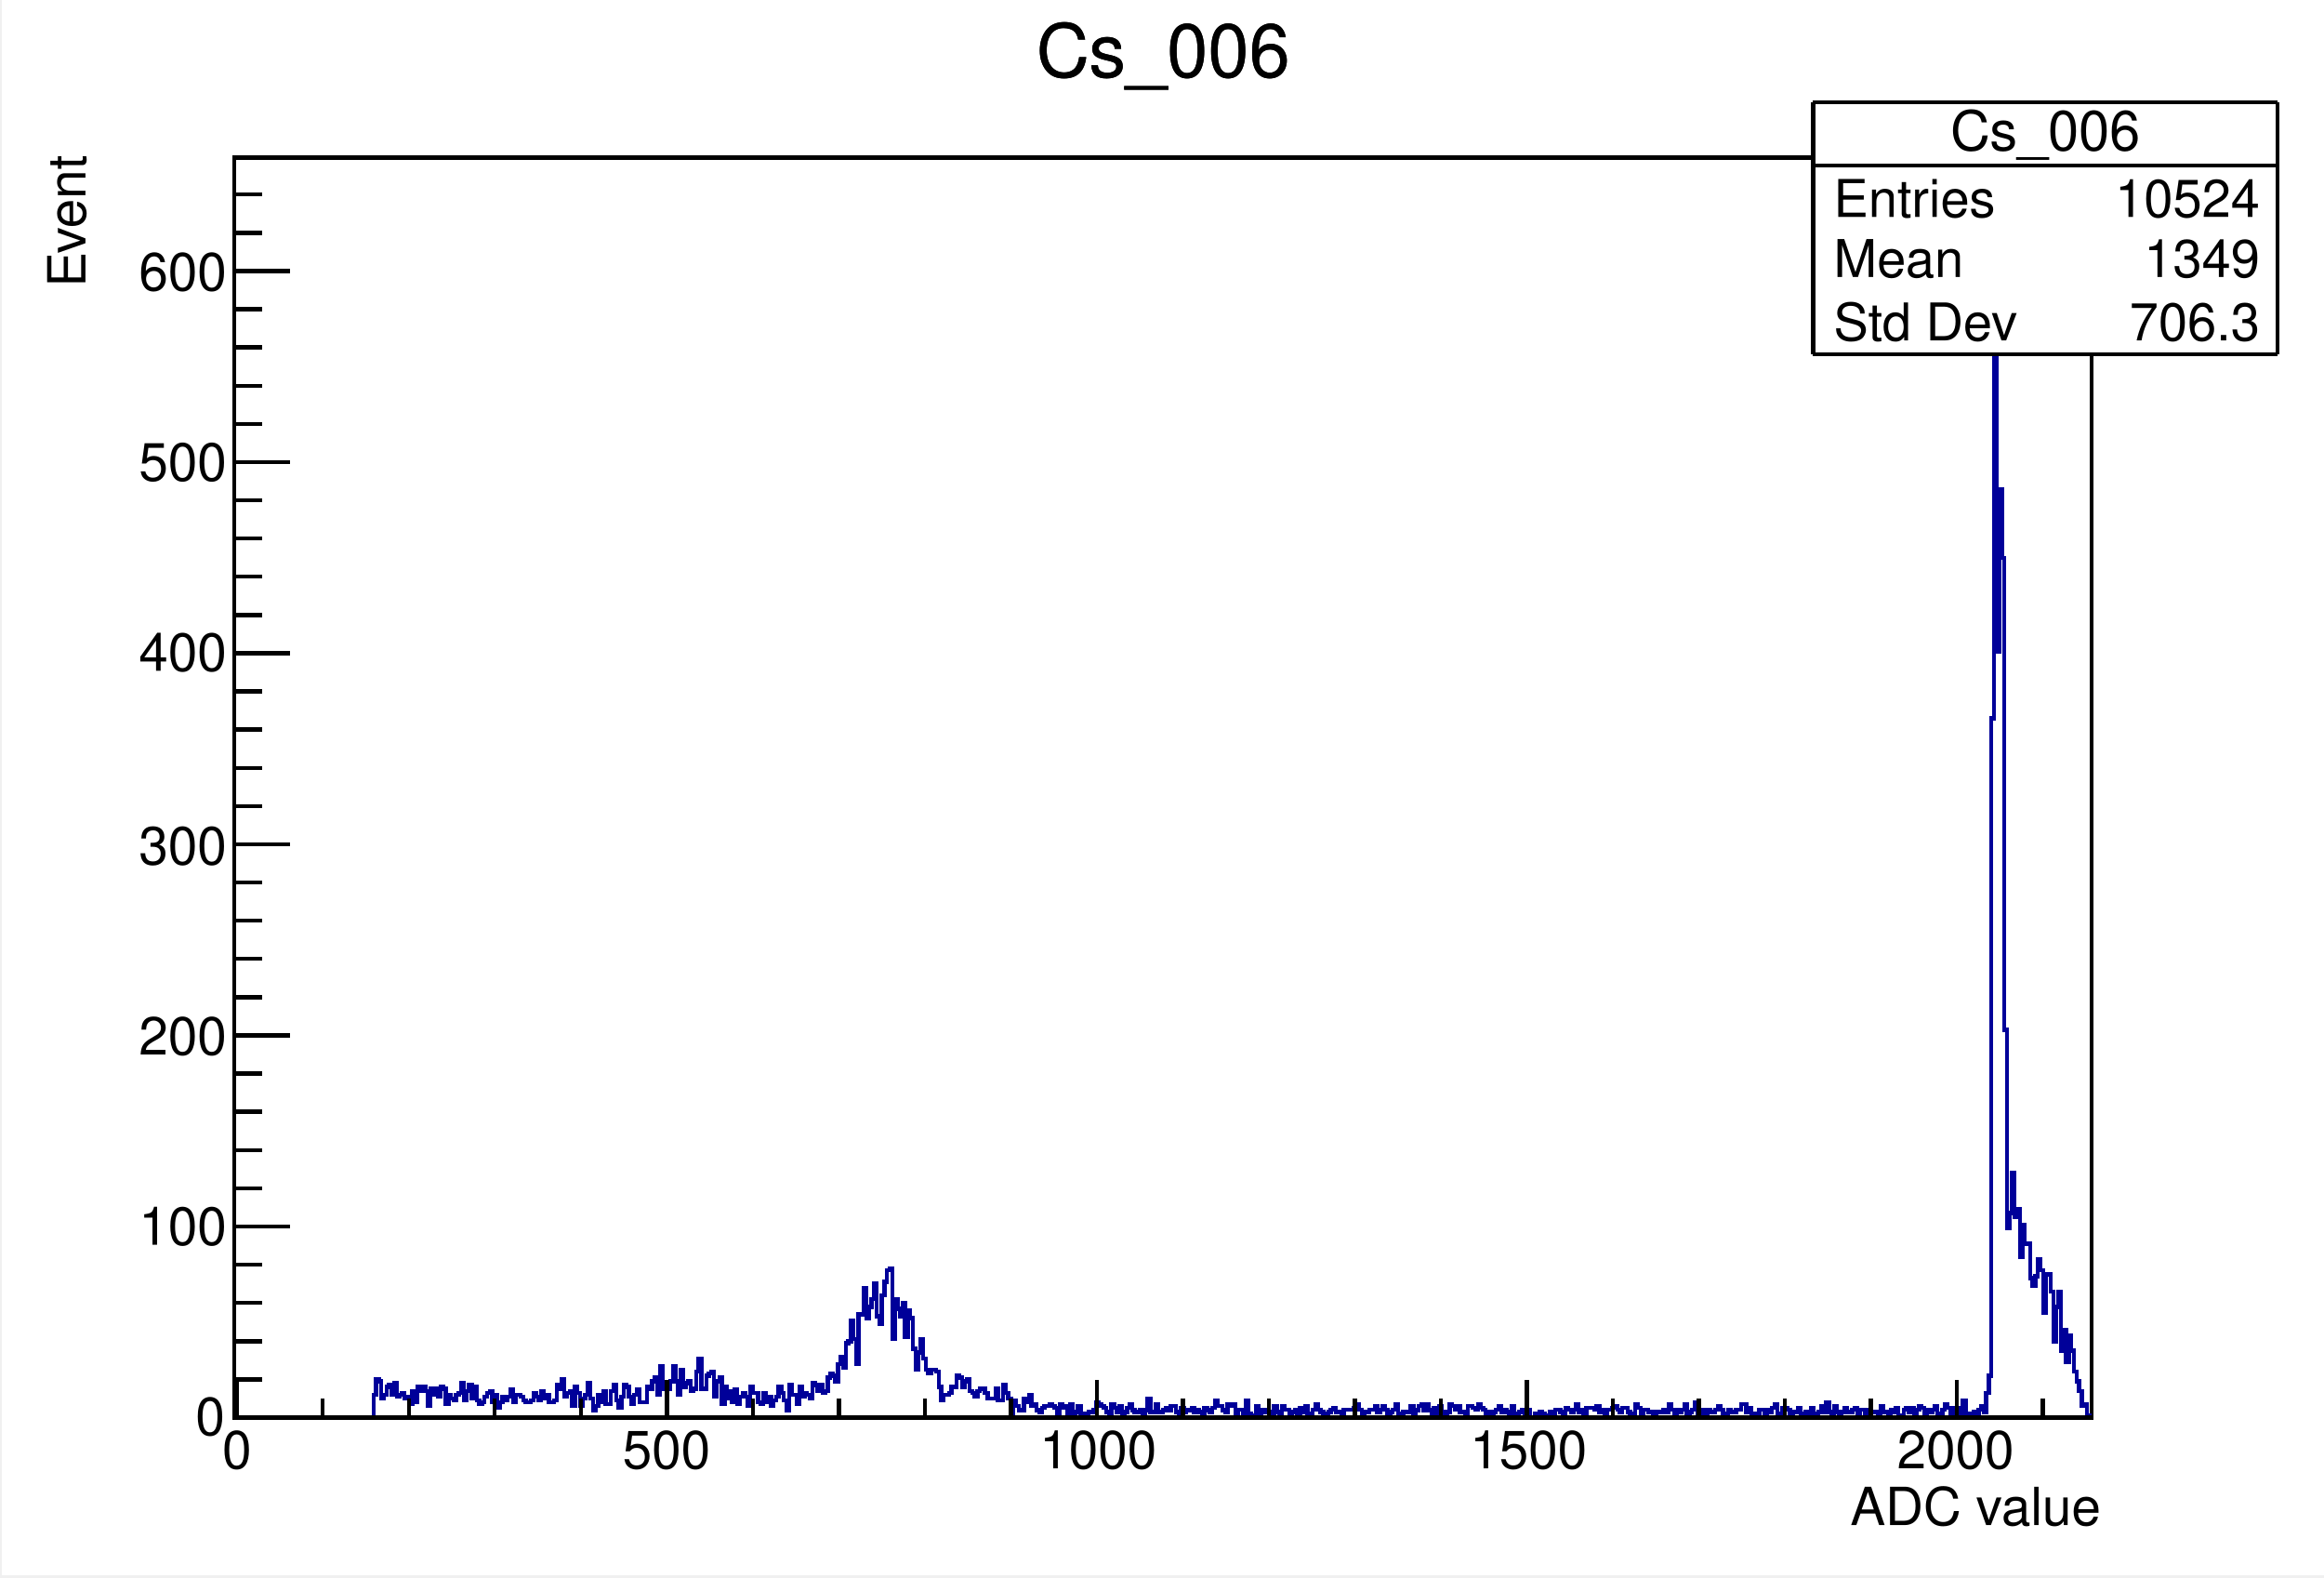
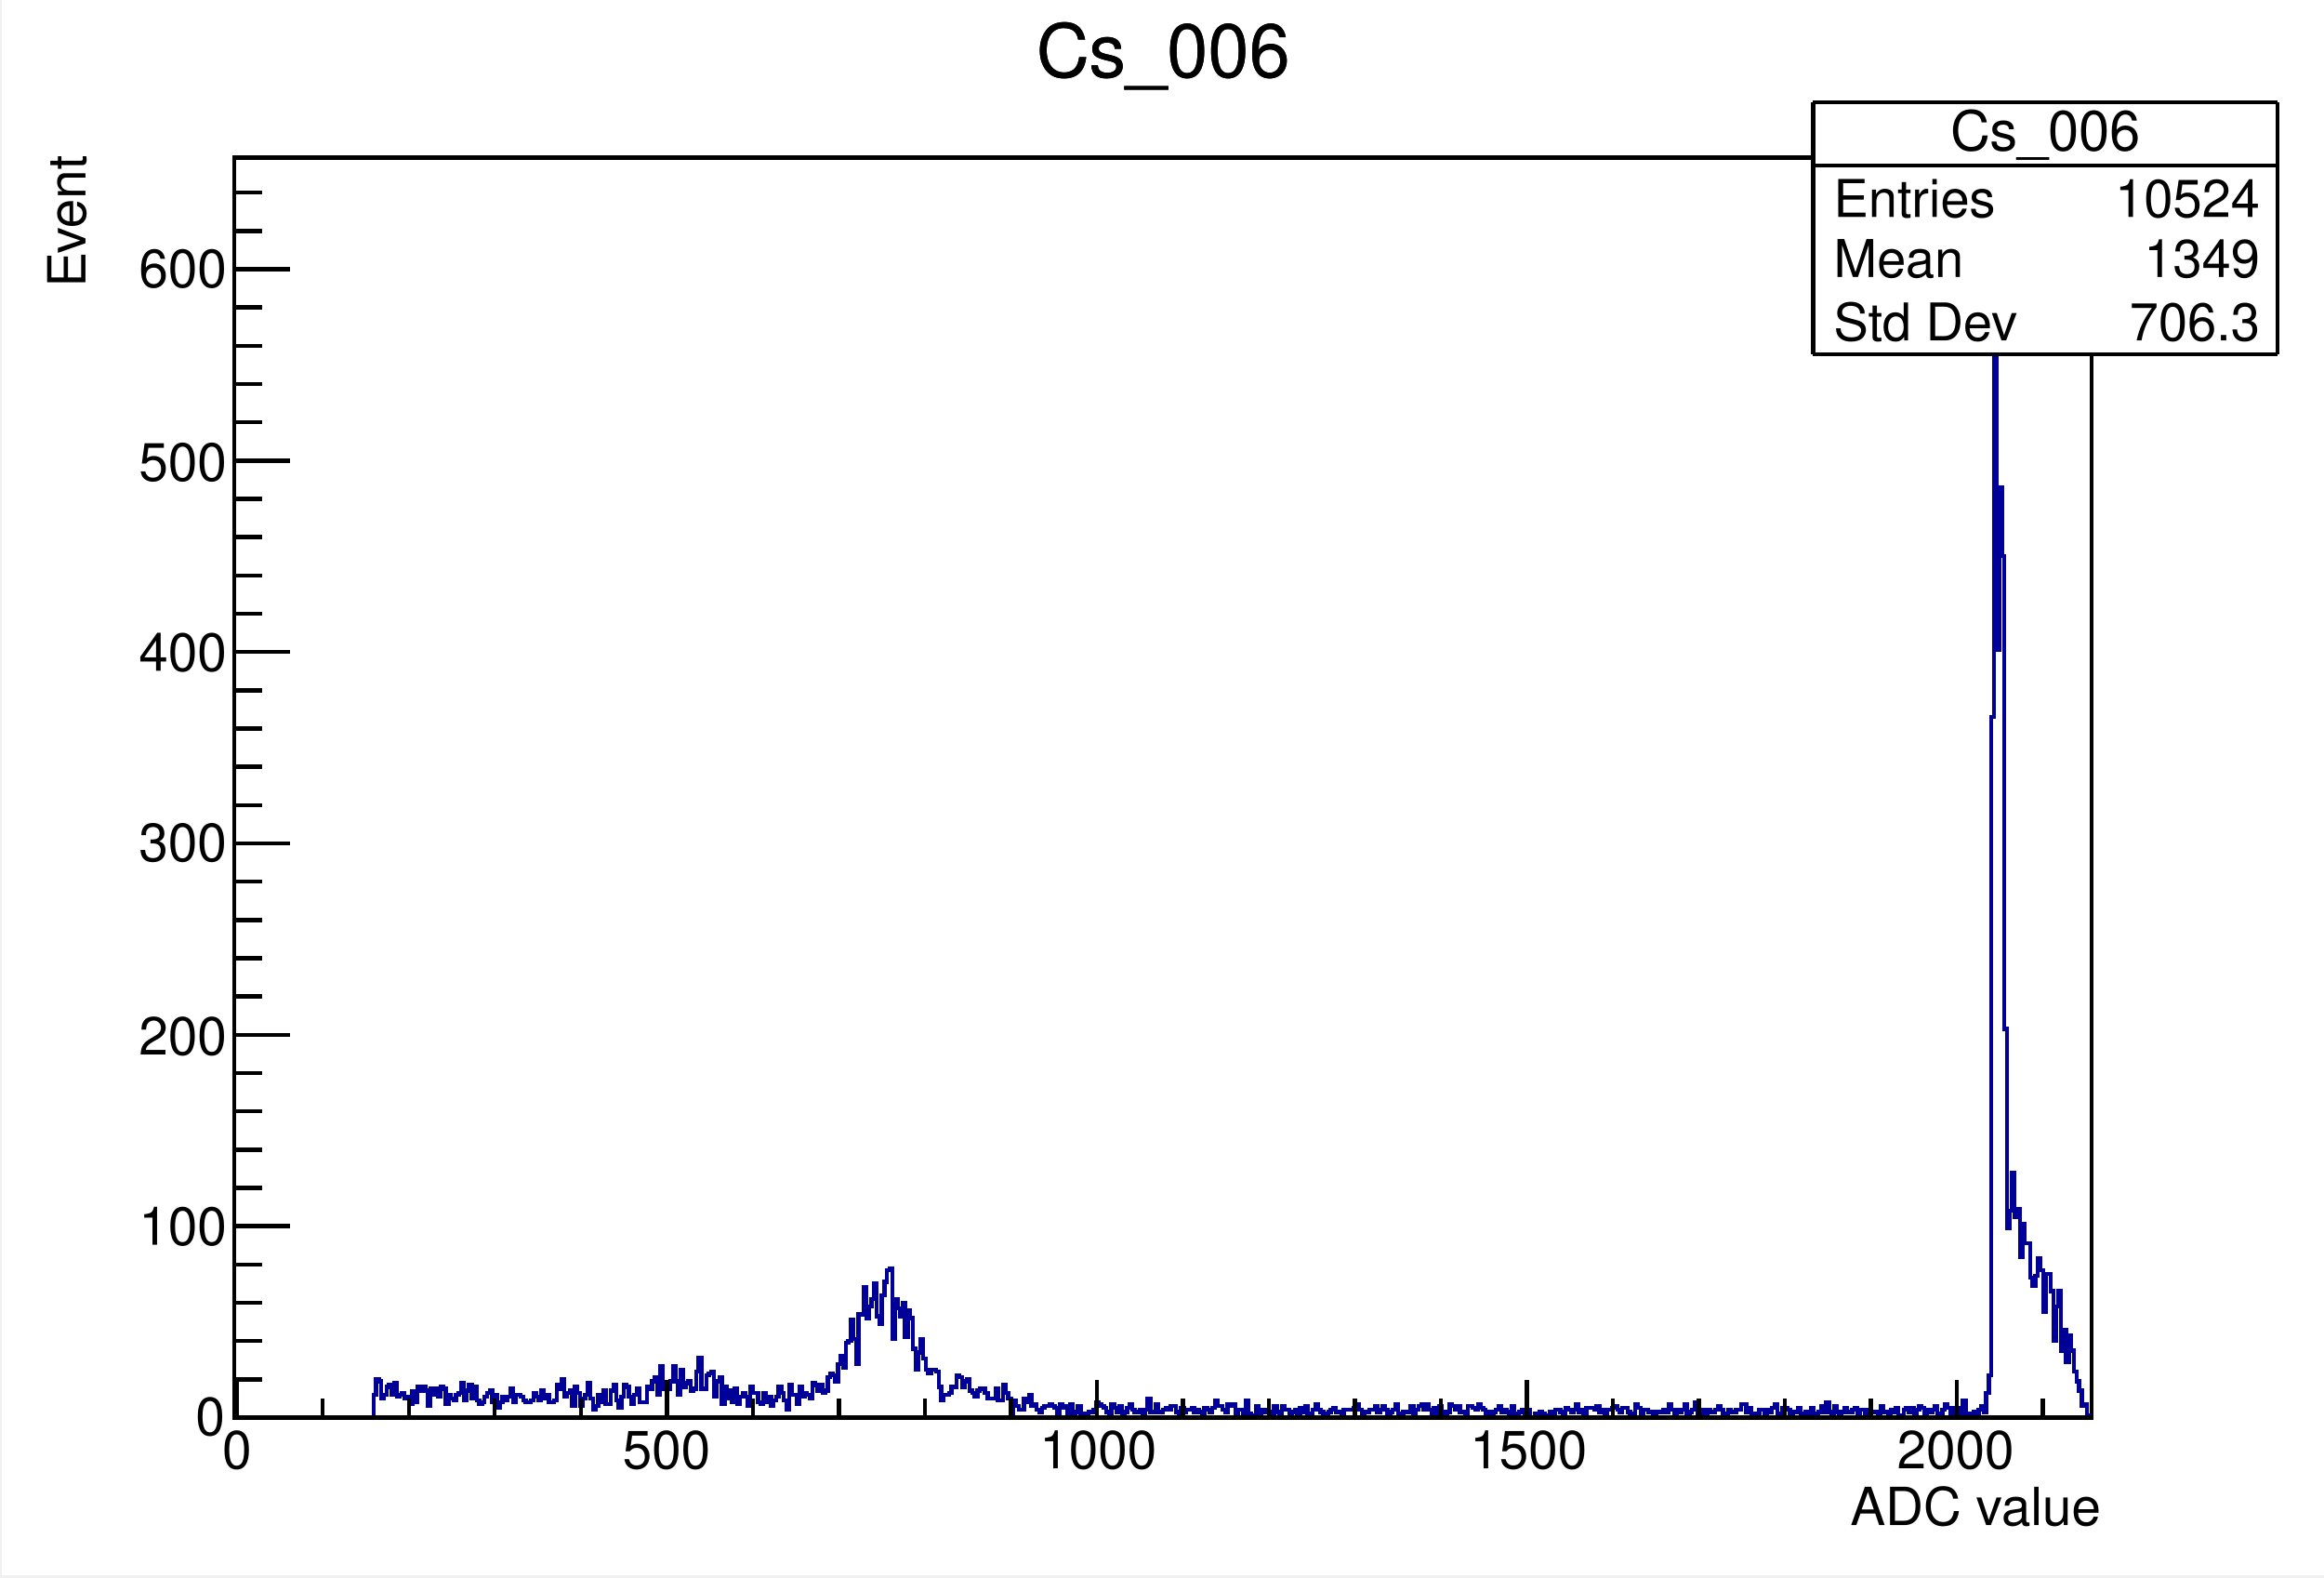
<svg xmlns="http://www.w3.org/2000/svg" width="567.429" height="384.969" viewBox="0 0 567.429 384.969" shape-rendering="crispEdges">
  <defs>
</defs>
  <rect x="0.5" y="0" width="566.929" height="384.469" fill="white" />
  <rect x="57.193" y="38.447" width="453.543" height="307.575" fill="white" />
  <rect x="57.193" y="38.447" width="453.543" height="307.575" fill="none" stroke="black" />
-   <path d="M57.193,346.022h 34.016v -5.597h 0.63v -3.732h 0.63v 0.466h 0.63v 4.198h 0.63v -0.933h 0.63v -1.866h 0.63v -0.466h 0.63v 2.332h 0.63v -2.799h 0.63v 3.265h 0.63v -0.466h  0.63v -0.466h 0.63v 1.399h 0.63v -0.466h 0.63v 1.866h 0.63v -3.265h 0.63v 2.799h 0.63v -3.732h 0.63v 0.933h 0.63v -0.933h 0.63v 0.933h 0.63v 3.732h 0.63v -4.198h 0.63v  1.399h 0.63v -1.399h 0.63v 1.866h 0.63v -2.332h 0.63v 0.466h 0.63v 3.732h 0.63v -2.332h 0.63v 0.933h 0.63v 0.466h 0.63v -1.399h 0.63v -0.466h 0.63v -2.332h 0.63v 4.198h  0.63v -2.332h 0.63v -1.399h 0.63v 3.265h 0.63v -2.799h 0.63v 3.265h 0.63v 0.933h 0.63v -0.466h 0.63v -1.399h 0.63v -0.933h 0.63v -0.466h 0.63v 2.799h 0.63v -1.866h 0.63v  3.265h 0.63v -1.399h 0.63v -1.399h 0.63v 0.933h 0.63v -0.933h 0.63v -1.866h 0.63v 3.265h 0.63v -1.866h 1.26v 0.466h 0.63v 0.933h 0.63v 0.466h 1.26v -0.466h 0.63v -1.866h  0.63v 0.933h 0.63v 0.933h 0.63v -2.332h 0.63v 1.866h 0.63v -0.933h 0.63v 1.866h 1.26v -0.466h 0.63v -3.732h 0.63v 0.933h 0.63v -2.332h 0.63v 4.198h 0.63v -0.933h 0.63v  -0.466h 0.63v 3.732h 0.63v -4.664h 0.63v 1.399h 0.63v 3.265h 0.63v -1.866h 0.63v -0.933h 0.63v -2.799h 0.63v 3.732h 0.63v 2.799h 0.63v -0.933h 0.63v -2.799h 0.63v 1.866h  0.63v -2.799h 0.63v 3.265h 1.26v -3.265h 0.63v -1.399h 0.63v 3.732h 0.63v 1.866h 0.63v -2.799h 0.63v -2.799h 0.63v 0.466h 0.63v 2.332h 0.63v 1.866h 0.63v -2.332h 0.63v  -1.399h 0.63v 3.265h 1.89v -3.732h 0.63v 0.466h 0.63v -1.866h 0.63v -0.933h 0.63v 4.198h 0.63v -6.997h 0.63v 5.597h 1.89v -1.866h 0.63v -3.732h 0.63v 3.732h 0.63v 3.265h  0.63v -6.064h 0.63v 4.198h 0.63v -0.933h 0.63v -0.466h 0.63v 2.332h 0.63v -0.466h 0.63v -4.198h 0.63v -3.265h 0.63v 7.463h 1.26v -3.265h 0.63v -0.466h 0.63v -0.466h  0.63v 6.064h 0.63v -3.732h 0.63v -0.933h 0.63v 6.53h 0.63v -4.198h 0.63v 2.799h 0.63v -1.866h 0.63v 2.799h 0.63v -3.265h 0.63v 3.732h 0.63v -1.866h 0.63v -0.933h 0.63v  0.933h 0.63v 2.332h 0.63v -4.664h 0.63v 1.399h 1.26v 2.332h 0.63v 0.466h 0.63v -2.799h 0.63v 2.332h 0.63v -1.399h 0.63v 2.332h 0.63v -1.399h 0.63v -0.933h 0.63v -2.332h  0.63v 1.399h 0.63v 1.866h 0.63v 2.332h 0.63v -6.064h 0.63v 2.332h 1.26v 2.332h 0.63v -4.198h 0.63v 2.332h 0.63v -0.933h 0.63v 0.466h 0.63v 0.933h 0.63v -3.732h 0.63v  0.466h 0.63v 1.399h 0.63v -1.399h 0.63v 1.866h 0.63v -0.466h 0.63v -3.265h 0.63v -0.933h 0.63v 0.466h 0.63v 1.399h 0.63v -4.198h 0.63v -1.866h 0.63v 2.799h 0.63v -6.064h  0.63v -0.466h 0.63v -5.131h 0.63v 4.664h 0.63v 6.064h 0.63v -12.128h 1.26v -6.53h 0.63v 7.463h 0.63v -2.799h 0.63v -1.866h 0.63v -3.732h 0.63v 7.93h 0.63v 1.866h 0.63v  -6.997h 0.63v -3.265h 0.63v -2.799h 0.63v -0.466h 0.63v 17.259h 0.63v -9.795h 0.63v 2.332h 0.63v 1.866h 0.63v -3.265h 0.63v 8.396h 0.63v -6.53h 0.63v 1.866h 0.63v 7.463h  0.63v 5.131h 0.63v -4.198h 0.63v -3.265h 0.63v 4.664h 0.63v 2.799h 0.63v 0.933h 0.63v -0.933h 1.26v 0.466h 0.63v 3.732h 0.63v 3.265h 0.63v -1.399h 1.26v -0.466h 0.63v  -1.399h 1.26v -2.799h 0.63v 0.466h 0.63v 2.332h 0.63v -1.399h 0.63v -0.466h 0.63v 2.799h 0.63v 0.466h 0.63v 0.933h 0.63v -1.399h 0.63v -0.466h 1.26v 0.933h 0.63v 1.399h  1.89v -2.332h 0.63v 2.799h 1.26v -3.732h 0.63v 1.866h 0.63v 1.399h 0.63v 4.198h 0.63v -3.732h 0.63v 1.399h 0.63v 0.933h 1.26v -2.799h 0.63v 0.933h 0.63v -1.866h 0.63v  2.799h 0.63v -0.466h 0.63v 1.399h 0.63v 0.466h 0.63v -0.933h 0.63v -0.466h 1.26v -0.466h 0.63v 0.466h 0.63v 0.466h 0.63v 1.866h 0.63v -2.799h 0.63v 0.933h 0.63v  -0.466h 0.63v 1.866h 0.63v -2.332h 0.63v 2.799h 0.63v -0.933h 0.63v -1.399h 0.63v 1.866h 0.63v 0.466h 0.63v -0.466h 0.63v -0.466h 1.26v -0.466h 0.63v -1.866h 0.63v  0.466h 0.63v 0.466h 0.63v 0.466h 0.63v 0.933h 0.63v 0.466h 0.63v -2.332h 0.63v 0.933h 0.63v 0.933h 0.63v -1.399h 0.63v 2.332h 0.63v -0.933h 0.63v -0.933h 0.63v  -0.933h 0.63v 1.399h 0.63v 0.466h 1.26v -0.466h 0.63v 1.399h 0.63v -1.399h 0.63v -2.799h 0.63v 3.265h 1.26v -1.866h 0.63v 1.866h 1.26v -0.466h 0.63v -0.466h 0.63v 0.466h  0.63v -0.933h 1.26v 1.399h 0.63v 0.466h 0.63v -1.399h 0.63v 0.933h 0.63v -0.466h 1.26v -0.466h 0.63v 0.933h 0.63v -0.466h 0.63v 0.466h 0.63v 0.933h 0.63v -1.866h  0.63v 0.466h 0.63v 0.466h 0.63v -0.933h 0.63v -1.866h 0.63v 1.399h 1.26v 0.933h 0.63v 0.466h 0.63v -1.866h 0.63v 0.466h 0.63v -0.466h 0.63v 2.332h 0.63v -0.933h 1.26v  1.399h 0.63v -3.732h 0.63v 3.265h 0.63v 0.466h 1.26v -2.332h 0.63v 1.866h 0.63v -0.933h 0.63v 0.466h 0.63v -0.466h 0.63v 0.466h 0.63v 0.466h 0.63v -1.866h 0.63v 1.399h  0.63v 0.933h 0.63v -2.332h 0.63v 0.933h 1.26v 0.933h 0.63v -0.466h 0.63v -0.466h 0.63v 0.933h 0.63v -1.399h 0.63v 0.933h 0.63v -1.399h 0.63v 1.866h 1.26v -0.933h 0.63v  -1.399h 0.63v 1.399h 0.63v 0.466h 0.63v 0.466h 0.63v 0.466h 0.63v -0.933h 0.63v -0.466h 0.63v -0.466h 0.63v 0.933h 1.26v 0.466h 0.63v -0.933h 2.52v -0.466h 0.63v  -0.933h 0.63v 1.399h 0.63v 1.866h 0.63v -1.399h 1.26v -0.466h 1.26v -0.933h 0.63v 1.399h 0.63v -0.466h 0.63v -0.933h 0.63v 0.933h 0.63v 1.399h 0.63v -0.933h 0.63v  -0.466h 0.63v -1.399h 0.63v 2.332h 1.26v -0.466h 1.89v -1.399h 0.63v 2.332h 0.63v -1.399h 0.63v -0.933h 0.63v -0.466h 0.63v 1.399h 0.63v -1.399h 0.63v 1.399h 0.63v 0.933h  0.63v -1.399h 0.63v 1.399h 0.63v -1.866h 0.63v 1.399h 0.63v 0.466h 0.63v -0.466h 0.63v -1.866h 0.63v 0.466h 0.63v 0.933h 0.63v -0.933h 0.63v 1.399h 1.26v 0.466h 0.63v  -1.866h 1.26v 0.466h 0.63v 0.466h 0.63v -1.399h 0.63v 0.933h 0.63v 0.466h 0.63v 0.933h 0.63v -0.466h 0.63v 0.466h 0.63v -0.466h 0.63v -0.466h 0.63v -0.933h 0.63v  1.399h 0.63v -0.466h 0.63v 0.466h 0.63v 0.466h 0.63v -1.866h 0.63v 1.866h 1.26v -0.466h 0.63v -0.466h 0.63v 0.933h 0.63v -0.933h 0.63v 1.866h 1.26v -0.933h 1.26v -0.466h  0.63v 0.466h 0.63v 0.466h 1.26v -0.933h 0.63v 0.933h 0.63v -1.399h 1.26v 0.466h 0.63v 1.399h 0.63v -2.332h 0.63v 0.466h 0.63v 0.466h 0.63v -0.466h 0.63v -1.399h 0.63v  1.866h 0.63v -0.466h 0.63v 0.933h 0.63v -1.399h 1.89v 0.466h 0.63v -0.933h 0.63v 1.399h 0.63v -0.466h 0.63v 0.933h 0.63v -0.933h 1.26v -0.466h 0.63v -0.466h 0.63v  0.933h 0.63v 0.466h 0.63v -0.933h 1.26v 0.933h 0.63v 0.466h 0.63v 0.933h 0.63v -3.265h 0.63v 0.933h 0.63v 1.399h 0.63v -0.933h 1.26v 0.466h 1.26v 0.933h 0.63v -0.933h  1.89v -0.466h 0.63v 0.466h 0.63v -1.866h 0.63v 1.399h 0.63v 0.933h 0.63v -0.933h 0.63v 0.466h 0.63v -0.466h 0.63v -1.399h 0.63v 2.332h 0.63v -0.466h 0.63v -0.466h  0.63v -1.866h 0.63v 2.799h 1.26v -0.933h 0.63v 0.933h 0.63v -0.933h 0.63v 0.466h 1.26v -0.466h 0.63v -0.933h 0.63v 0.933h 0.63v 0.933h 1.26v -0.933h 0.63v 0.466h 1.26v  -0.466h 1.26v -1.399h 1.26v 1.866h 0.63v -0.933h 0.63v 1.399h 1.26v 0.466h 0.63v -1.399h 1.26v 0.933h 0.63v -0.933h 0.63v 0.466h 0.63v -0.933h 0.63v -0.933h 0.63v 2.332h  1.26v -1.399h 1.26v 0.466h 0.63v 1.866h 0.63v -1.399h 1.26v -0.933h 0.63v 1.399h 0.63v 0.933h 0.63v -1.399h 0.63v 0.933h 0.63v -1.866h 0.63v 1.399h 1.26v -0.466h 0.63v  -1.399h 0.63v 1.399h 0.63v -2.332h 0.63v 2.332h 0.63v 1.399h 0.63v -2.799h 0.63v 1.399h 0.63v 0.466h 0.63v -0.466h 0.63v -0.933h 0.63v 0.933h 1.26v -0.466h 0.63v -0.466h  0.63v 1.866h 0.63v -1.399h 1.26v 0.933h 0.63v -0.933h 0.63v 0.466h 1.89v 0.933h 0.63v -2.332h 0.63v 1.399h 1.26v 0.466h 0.63v -0.933h 0.63v 0.466h 0.63v -0.933h 0.63v  1.866h 1.26v -1.399h 0.63v -0.466h 0.63v 0.933h 0.63v -0.933h 0.63v 1.866h 0.63v -1.399h 0.63v -0.933h 0.63v 0.466h 0.63v 1.866h 0.63v -1.399h 0.63v 0.466h 0.63v -0.466h  0.63v -0.933h 0.63v 2.799h 0.63v -0.933h 0.63v -0.933h 0.63v -1.399h 0.63v 0.933h 0.63v 1.399h 0.63v -1.399h 0.63v 1.399h 0.63v -1.399h 0.63v 1.866h 0.63v -3.732h 0.63v  3.265h 1.89v -0.466h 0.63v 0.933h 0.63v -1.399h 0.63v -0.933h 0.63v 1.399h 0.63v -4.664h 0.63v -4.198h 0.63v -160.458h 0.63v -122.209h 0.63v 105.884h 0.63v -39.648h 0.63v 16.792h  0.63v 115.212h 0.63v 48.511h 0.63v -3.732h 0.63v -9.795h 0.63v 10.728h 0.63v -1.866h 0.63v 11.661h 0.63v -7.93h 0.63v 4.664h 1.26v 8.396h 0.63v 1.866h 0.63v -2.332h 0.63v  -4.198h 0.63v 2.799h 0.63v 10.262h 0.63v -9.329h 1.26v 4.198h 0.63v 12.128h 0.63v -8.396h 0.63v -3.732h 0.63v 14.46h 0.63v -5.131h 0.63v 7.93h 0.63v -6.53h 0.63v 3.732h  0.63v 5.131h 0.63v 2.332h 0.63v 2.332h 0.63v 3.732h 0.63v -0.466h 0.63v 2.799h 1.26" fill="none" stroke="#000099" />
+   <path d="M57.193,346.022h 34.016v -5.606h 0.63v -3.738h 0.63v 0.467h 0.63v 4.205h 0.63v -0.934h 0.63v -1.869h 0.63v -0.467h 0.63v 2.336h 0.63v -2.803h 0.63v 3.27h 0.63v -0.467h  0.63v -0.467h 0.63v 1.402h 0.63v -0.467h 0.63v 1.869h 0.63v -3.27h 0.63v 2.803h 0.63v -3.738h 0.63v 0.934h 0.63v -0.934h 0.63v 0.934h 0.63v 3.738h 0.63v -4.205h 0.63v  1.402h 0.63v -1.402h 0.63v 1.869h 0.63v -2.336h 0.63v 0.467h 0.63v 3.738h 0.63v -2.336h 0.63v 0.934h 0.63v 0.467h 0.63v -1.402h 0.63v -0.467h 0.63v -2.336h 0.63v 4.205h  0.63v -2.336h 0.63v -1.402h 0.63v 3.27h 0.63v -2.803h 0.63v 3.27h 0.63v 0.934h 0.63v -0.467h 0.63v -1.402h 0.63v -0.934h 0.63v -0.467h 0.63v 2.803h 0.63v -1.869h 0.63v  3.27h 0.63v -1.402h 0.63v -1.402h 0.63v 0.934h 0.63v -0.934h 0.63v -1.869h 0.63v 3.27h 0.63v -1.869h 1.26v 0.467h 0.63v 0.934h 0.63v 0.467h 1.26v -0.467h 0.63v -1.869h  0.63v 0.934h 0.63v 0.934h 0.63v -2.336h 0.63v 1.869h 0.63v -0.934h 0.63v 1.869h 1.26v -0.467h 0.63v -3.738h 0.63v 0.934h 0.63v -2.336h 0.63v 4.205h 0.63v -0.934h 0.63v  -0.467h 0.63v 3.738h 0.63v -4.672h 0.63v 1.402h 0.63v 3.27h 0.63v -1.869h 0.63v -0.934h 0.63v -2.803h 0.63v 3.738h 0.63v 2.803h 0.63v -0.934h 0.63v -2.803h 0.63v 1.869h  0.63v -2.803h 0.63v 3.27h 1.26v -3.27h 0.63v -1.402h 0.63v 3.738h 0.63v 1.869h 0.63v -2.803h 0.63v -2.803h 0.63v 0.467h 0.63v 2.336h 0.63v 1.869h 0.63v -2.336h 0.63v  -1.402h 0.63v 3.27h 1.89v -3.738h 0.63v 0.467h 0.63v -1.869h 0.63v -0.934h 0.63v 4.205h 0.63v -7.008h 0.63v 5.606h 1.89v -1.869h 0.63v -3.738h 0.63v 3.738h 0.63v 3.27h  0.63v -6.073h 0.63v 4.205h 0.63v -0.934h 0.63v -0.467h 0.63v 2.336h 0.63v -0.467h 0.63v -4.205h 0.63v -3.27h 0.63v 7.475h 1.26v -3.27h 0.63v -0.467h 0.63v -0.467h  0.63v 6.073h 0.63v -3.738h 0.63v -0.934h 0.63v 6.541h 0.63v -4.205h 0.63v 2.803h 0.63v -1.869h 0.63v 2.803h 0.63v -3.27h 0.63v 3.738h 0.63v -1.869h 0.63v -0.934h 0.63v  0.934h 0.63v 2.336h 0.63v -4.672h 0.63v 1.402h 1.26v 2.336h 0.63v 0.467h 0.63v -2.803h 0.63v 2.336h 0.63v -1.402h 0.63v 2.336h 0.63v -1.402h 0.63v -0.934h 0.63v -2.336h  0.63v 1.402h 0.63v 1.869h 0.63v 2.336h 0.63v -6.073h 0.63v 2.336h 1.26v 2.336h 0.63v -4.205h 0.63v 2.336h 0.63v -0.934h 0.63v 0.467h 0.63v 0.934h 0.63v -3.738h 0.63v  0.467h 0.63v 1.402h 0.63v -1.402h 0.63v 1.869h 0.63v -0.467h 0.63v -3.27h 0.63v -0.934h 0.63v 0.467h 0.63v 1.402h 0.63v -4.205h 0.63v -1.869h 0.63v 2.803h 0.63v -6.073h  0.63v -0.467h 0.63v -5.139h 0.63v 4.672h 0.63v 6.073h 0.63v -12.147h 1.26v -6.541h 0.63v 7.475h 0.63v -2.803h 0.63v -1.869h 0.63v -3.738h 0.63v 7.942h 0.63v 1.869h 0.63v  -7.008h 0.63v -3.27h 0.63v -2.803h 0.63v -0.467h 0.63v 17.286h 0.63v -9.811h 0.63v 2.336h 0.63v 1.869h 0.63v -3.27h 0.63v 8.409h 0.63v -6.541h 0.63v 1.869h 0.63v 7.475h  0.63v 5.139h 0.63v -4.205h 0.63v -3.27h 0.63v 4.672h 0.63v 2.803h 0.63v 0.934h 0.63v -0.934h 1.26v 0.467h 0.63v 3.738h 0.63v 3.27h 0.63v -1.402h 1.26v -0.467h 0.63v  -1.402h 1.26v -2.803h 0.63v 0.467h 0.63v 2.336h 0.63v -1.402h 0.63v -0.467h 0.63v 2.803h 0.63v 0.467h 0.63v 0.934h 0.63v -1.402h 0.63v -0.467h 1.26v 0.934h 0.63v 1.402h  1.89v -2.336h 0.63v 2.803h 1.26v -3.738h 0.63v 1.869h 0.63v 1.402h 0.63v 4.205h 0.63v -3.738h 0.63v 1.402h 0.63v 0.934h 1.26v -2.803h 0.63v 0.934h 0.63v -1.869h 0.63v  2.803h 0.63v -0.467h 0.63v 1.402h 0.63v 0.467h 0.63v -0.934h 0.63v -0.467h 1.26v -0.467h 0.63v 0.467h 0.63v 0.467h 0.63v 1.869h 0.63v -2.803h 0.63v 0.934h 0.63v  -0.467h 0.63v 1.869h 0.63v -2.336h 0.63v 2.803h 0.63v -0.934h 0.63v -1.402h 0.63v 1.869h 0.63v 0.467h 0.63v -0.467h 0.63v -0.467h 1.26v -0.467h 0.63v -1.869h 0.63v  0.467h 0.63v 0.467h 0.63v 0.467h 0.63v 0.934h 0.63v 0.467h 0.63v -2.336h 0.63v 0.934h 0.63v 0.934h 0.63v -1.402h 0.63v 2.336h 0.63v -0.934h 0.63v -0.934h 0.63v  -0.934h 0.63v 1.402h 0.63v 0.467h 1.26v -0.467h 0.63v 1.402h 0.63v -1.402h 0.63v -2.803h 0.63v 3.27h 1.26v -1.869h 0.63v 1.869h 1.26v -0.467h 0.63v -0.467h 0.63v 0.467h  0.63v -0.934h 1.26v 1.402h 0.63v 0.467h 0.63v -1.402h 0.63v 0.934h 0.63v -0.467h 1.26v -0.467h 0.63v 0.934h 0.63v -0.467h 0.63v 0.467h 0.63v 0.934h 0.63v -1.869h  0.63v 0.467h 0.63v 0.467h 0.63v -0.934h 0.63v -1.869h 0.63v 1.402h 1.26v 0.934h 0.63v 0.467h 0.63v -1.869h 0.63v 0.467h 0.63v -0.467h 0.63v 2.336h 0.63v -0.934h 1.26v  1.402h 0.63v -3.738h 0.63v 3.27h 0.63v 0.467h 1.26v -2.336h 0.63v 1.869h 0.63v -0.934h 0.63v 0.467h 0.63v -0.467h 0.63v 0.467h 0.63v 0.467h 0.63v -1.869h 0.63v 1.402h  0.63v 0.934h 0.63v -2.336h 0.63v 0.934h 1.26v 0.934h 0.63v -0.467h 0.63v -0.467h 0.63v 0.934h 0.63v -1.402h 0.63v 0.934h 0.63v -1.402h 0.63v 1.869h 1.26v -0.934h 0.63v  -1.402h 0.63v 1.402h 0.63v 0.467h 0.63v 0.467h 0.63v 0.467h 0.63v -0.934h 0.63v -0.467h 0.63v -0.467h 0.63v 0.934h 1.26v 0.467h 0.63v -0.934h 2.52v -0.467h 0.63v  -0.934h 0.63v 1.402h 0.63v 1.869h 0.63v -1.402h 1.26v -0.467h 1.26v -0.934h 0.63v 1.402h 0.63v -0.467h 0.63v -0.934h 0.63v 0.934h 0.63v 1.402h 0.63v -0.934h 0.63v  -0.467h 0.63v -1.402h 0.63v 2.336h 1.26v -0.467h 1.89v -1.402h 0.63v 2.336h 0.63v -1.402h 0.63v -0.934h 0.63v -0.467h 0.63v 1.402h 0.63v -1.402h 0.63v 1.402h 0.63v 0.934h  0.63v -1.402h 0.63v 1.402h 0.63v -1.869h 0.63v 1.402h 0.63v 0.467h 0.63v -0.467h 0.63v -1.869h 0.63v 0.467h 0.63v 0.934h 0.63v -0.934h 0.63v 1.402h 1.26v 0.467h 0.63v  -1.869h 1.26v 0.467h 0.63v 0.467h 0.63v -1.402h 0.63v 0.934h 0.63v 0.467h 0.63v 0.934h 0.63v -0.467h 0.63v 0.467h 0.63v -0.467h 0.63v -0.467h 0.63v -0.934h 0.63v  1.402h 0.63v -0.467h 0.63v 0.467h 0.63v 0.467h 0.63v -1.869h 0.63v 1.869h 1.26v -0.467h 0.63v -0.467h 0.63v 0.934h 0.63v -0.934h 0.63v 1.869h 1.26v -0.934h 1.26v -0.467h  0.63v 0.467h 0.63v 0.467h 1.26v -0.934h 0.63v 0.934h 0.63v -1.402h 1.26v 0.467h 0.63v 1.402h 0.63v -2.336h 0.63v 0.467h 0.63v 0.467h 0.63v -0.467h 0.63v -1.402h 0.63v  1.869h 0.63v -0.467h 0.63v 0.934h 0.63v -1.402h 1.89v 0.467h 0.63v -0.934h 0.63v 1.402h 0.63v -0.467h 0.63v 0.934h 0.63v -0.934h 1.26v -0.467h 0.63v -0.467h 0.63v  0.934h 0.63v 0.467h 0.63v -0.934h 1.26v 0.934h 0.63v 0.467h 0.63v 0.934h 0.63v -3.27h 0.63v 0.934h 0.63v 1.402h 0.63v -0.934h 1.26v 0.467h 1.26v 0.934h 0.63v -0.934h  1.89v -0.467h 0.63v 0.467h 0.63v -1.869h 0.63v 1.402h 0.63v 0.934h 0.63v -0.934h 0.63v 0.467h 0.63v -0.467h 0.63v -1.402h 0.63v 2.336h 0.63v -0.467h 0.63v -0.467h  0.63v -1.869h 0.63v 2.803h 1.26v -0.934h 0.63v 0.934h 0.63v -0.934h 0.63v 0.467h 1.26v -0.467h 0.63v -0.934h 0.63v 0.934h 0.63v 0.934h 1.26v -0.934h 0.63v 0.467h 1.26v  -0.467h 1.26v -1.402h 1.26v 1.869h 0.63v -0.934h 0.63v 1.402h 1.26v 0.467h 0.63v -1.402h 1.26v 0.934h 0.63v -0.934h 0.63v 0.467h 0.63v -0.934h 0.63v -0.934h 0.63v 2.336h  1.26v -1.402h 1.26v 0.467h 0.63v 1.869h 0.63v -1.402h 1.26v -0.934h 0.63v 1.402h 0.63v 0.934h 0.63v -1.402h 0.63v 0.934h 0.63v -1.869h 0.63v 1.402h 1.26v -0.467h 0.63v  -1.402h 0.63v 1.402h 0.63v -2.336h 0.63v 2.336h 0.63v 1.402h 0.63v -2.803h 0.63v 1.402h 0.63v 0.467h 0.63v -0.467h 0.63v -0.934h 0.63v 0.934h 1.26v -0.467h 0.63v -0.467h  0.63v 1.869h 0.63v -1.402h 1.26v 0.934h 0.63v -0.934h 0.63v 0.467h 1.89v 0.934h 0.63v -2.336h 0.63v 1.402h 1.26v 0.467h 0.63v -0.934h 0.63v 0.467h 0.63v -0.934h 0.63v  1.869h 1.26v -1.402h 0.63v -0.467h 0.63v 0.934h 0.63v -0.934h 0.63v 1.869h 0.63v -1.402h 0.63v -0.934h 0.63v 0.467h 0.63v 1.869h 0.63v -1.402h 0.63v 0.467h 0.63v -0.467h  0.63v -0.934h 0.63v 2.803h 0.63v -0.934h 0.63v -0.934h 0.63v -1.402h 0.63v 0.934h 0.63v 1.402h 0.63v -1.402h 0.63v 1.402h 0.63v -1.402h 0.63v 1.869h 0.63v -3.738h 0.63v  3.27h 1.89v -0.467h 0.63v 0.934h 0.63v -1.402h 0.63v -0.934h 0.63v 1.402h 0.63v -4.672h 0.63v -4.205h 0.63v -160.714h 0.63v -121.937h 0.63v 105.585h 0.63v -39.711h 0.63v 16.819h  0.63v 115.396h 0.63v 48.588h 0.63v -4.205h 0.63v -9.344h 0.63v 10.745h 0.63v -1.869h 0.63v 11.68h 0.63v -7.942h 0.63v 4.672h 1.26v 8.409h 0.63v 1.869h 0.63v -2.336h 0.63v  -4.205h 0.63v 2.803h 0.63v 10.278h 0.63v -9.344h 1.26v 4.205h 0.63v 12.147h 0.63v -8.409h 0.63v -3.738h 0.63v 14.483h 0.63v -5.139h 0.63v 7.942h 0.63v -6.541h 0.63v 3.738h 0.63v  5.139h 0.63v 2.336h 0.63v 2.336h 0.63v 3.738h 0.63v -0.467h 0.63v 2.803h 1.26" fill="none" stroke="#000099" />
  <path d="M57.193,346.022h 453.543" fill="none" stroke="black" />
  <path d="M57.823,336.795v 9.227" fill="none" stroke="black" />
  <path d="M78.82,341.409v 4.614" fill="none" stroke="black" />
  <path d="M99.818,341.409v 4.614" fill="none" stroke="black" />
  <path d="M120.815,341.409v 4.614" fill="none" stroke="black" />
  <path d="M141.812,341.409v 4.614" fill="none" stroke="black" />
  <path d="M162.81,336.795v 9.227" fill="none" stroke="black" />
  <path d="M183.807,341.409v 4.614" fill="none" stroke="black" />
  <path d="M204.804,341.409v 4.614" fill="none" stroke="black" />
  <path d="M225.802,341.409v 4.614" fill="none" stroke="black" />
  <path d="M246.799,341.409v 4.614" fill="none" stroke="black" />
  <path d="M267.797,336.795v 9.227" fill="none" stroke="black" />
  <path d="M288.794,341.409v 4.614" fill="none" stroke="black" />
  <path d="M309.791,341.409v 4.614" fill="none" stroke="black" />
  <path d="M330.789,341.409v 4.614" fill="none" stroke="black" />
  <path d="M351.786,341.409v 4.614" fill="none" stroke="black" />
  <path d="M372.783,336.795v 9.227" fill="none" stroke="black" />
  <path d="M393.781,341.409v 4.614" fill="none" stroke="black" />
  <path d="M414.778,341.409v 4.614" fill="none" stroke="black" />
  <path d="M435.776,341.409v 4.614" fill="none" stroke="black" />
  <path d="M456.773,341.409v 4.614" fill="none" stroke="black" />
  <path d="M477.77,336.795v 9.227" fill="none" stroke="black" />
  <path d="M57.823,336.795v 9.227" fill="none" stroke="black" />
  <path d="M477.77,336.795v 9.227" fill="none" stroke="black" />
  <path d="M498.768,341.409v 4.614" fill="none" stroke="black" />
  <text xml:space="preserve" x="54.261" y="358.403" fill="black" font-size="12.845" font-family="Helvetica">0</text>
  <text xml:space="preserve" x="152.007" y="358.403" fill="black" font-size="12.845" font-family="Helvetica">500</text>
  <text xml:space="preserve" x="253.826" y="358.403" fill="black" font-size="12.845" font-family="Helvetica">1000</text>
  <text xml:space="preserve" x="358.903" y="358.403" fill="black" font-size="12.845" font-family="Helvetica">1500</text>
  <text xml:space="preserve" x="463.166" y="358.403" fill="black" font-size="12.845" font-family="Helvetica">2000</text>
  <text xml:space="preserve" x="451.763" y="372.251" fill="black" font-size="12.845" font-family="Helvetica">ADC value</text>
  <path d="M57.193,346.022v -307.575" fill="none" stroke="black" />
  <path d="M70.799,346.022h -13.606" fill="none" stroke="black" />
-   <path d="M63.996,336.693h -6.803" fill="none" stroke="black" />
-   <path d="M63.996,327.364h -6.803" fill="none" stroke="black" />
-   <path d="M63.996,318.035h -6.803" fill="none" stroke="black" />
-   <path d="M63.996,308.706h -6.803" fill="none" stroke="black" />
-   <path d="M70.799,299.378h -13.606" fill="none" stroke="black" />
-   <path d="M63.996,290.049h -6.803" fill="none" stroke="black" />
-   <path d="M63.996,280.72h -6.803" fill="none" stroke="black" />
-   <path d="M63.996,271.391h -6.803" fill="none" stroke="black" />
-   <path d="M63.996,262.062h -6.803" fill="none" stroke="black" />
-   <path d="M70.799,252.733h -13.606" fill="none" stroke="black" />
-   <path d="M63.996,243.404h -6.803" fill="none" stroke="black" />
-   <path d="M63.996,234.075h -6.803" fill="none" stroke="black" />
-   <path d="M63.996,224.746h -6.803" fill="none" stroke="black" />
-   <path d="M63.996,215.417h -6.803" fill="none" stroke="black" />
-   <path d="M70.799,206.088h -13.606" fill="none" stroke="black" />
-   <path d="M63.996,196.759h -6.803" fill="none" stroke="black" />
-   <path d="M63.996,187.43h -6.803" fill="none" stroke="black" />
-   <path d="M63.996,178.101h -6.803" fill="none" stroke="black" />
-   <path d="M63.996,168.772h -6.803" fill="none" stroke="black" />
-   <path d="M70.799,159.443h -13.606" fill="none" stroke="black" />
-   <path d="M63.996,150.114h -6.803" fill="none" stroke="black" />
-   <path d="M63.996,140.785h -6.803" fill="none" stroke="black" />
-   <path d="M63.996,131.457h -6.803" fill="none" stroke="black" />
-   <path d="M63.996,122.128h -6.803" fill="none" stroke="black" />
-   <path d="M70.799,112.799h -13.606" fill="none" stroke="black" />
-   <path d="M63.996,103.47h -6.803" fill="none" stroke="black" />
-   <path d="M63.996,94.141h -6.803" fill="none" stroke="black" />
-   <path d="M63.996,84.812h -6.803" fill="none" stroke="black" />
-   <path d="M63.996,75.483h -6.803" fill="none" stroke="black" />
-   <path d="M70.799,66.154h -13.606" fill="none" stroke="black" />
-   <path d="M70.799,66.154h -13.606" fill="none" stroke="black" />
-   <path d="M63.996,56.825h -6.803" fill="none" stroke="black" />
-   <path d="M63.996,47.496h -6.803" fill="none" stroke="black" />
+   <path d="M63.996,336.678h -6.803" fill="none" stroke="black" />
+   <path d="M63.996,327.335h -6.803" fill="none" stroke="black" />
+   <path d="M63.996,317.991h -6.803" fill="none" stroke="black" />
+   <path d="M63.996,308.647h -6.803" fill="none" stroke="black" />
+   <path d="M70.799,299.303h -13.606" fill="none" stroke="black" />
+   <path d="M63.996,289.959h -6.803" fill="none" stroke="black" />
+   <path d="M63.996,280.615h -6.803" fill="none" stroke="black" />
+   <path d="M63.996,271.272h -6.803" fill="none" stroke="black" />
+   <path d="M63.996,261.928h -6.803" fill="none" stroke="black" />
+   <path d="M70.799,252.584h -13.606" fill="none" stroke="black" />
+   <path d="M63.996,243.24h -6.803" fill="none" stroke="black" />
+   <path d="M63.996,233.896h -6.803" fill="none" stroke="black" />
+   <path d="M63.996,224.553h -6.803" fill="none" stroke="black" />
+   <path d="M63.996,215.209h -6.803" fill="none" stroke="black" />
+   <path d="M70.799,205.865h -13.606" fill="none" stroke="black" />
+   <path d="M63.996,196.521h -6.803" fill="none" stroke="black" />
+   <path d="M63.996,187.177h -6.803" fill="none" stroke="black" />
+   <path d="M63.996,177.833h -6.803" fill="none" stroke="black" />
+   <path d="M63.996,168.49h -6.803" fill="none" stroke="black" />
+   <path d="M70.799,159.146h -13.606" fill="none" stroke="black" />
+   <path d="M63.996,149.802h -6.803" fill="none" stroke="black" />
+   <path d="M63.996,140.458h -6.803" fill="none" stroke="black" />
+   <path d="M63.996,131.114h -6.803" fill="none" stroke="black" />
+   <path d="M63.996,121.77h -6.803" fill="none" stroke="black" />
+   <path d="M70.799,112.427h -13.606" fill="none" stroke="black" />
+   <path d="M63.996,103.083h -6.803" fill="none" stroke="black" />
+   <path d="M63.996,93.739h -6.803" fill="none" stroke="black" />
+   <path d="M63.996,84.395h -6.803" fill="none" stroke="black" />
+   <path d="M63.996,75.051h -6.803" fill="none" stroke="black" />
+   <path d="M70.799,65.707h -13.606" fill="none" stroke="black" />
+   <path d="M70.799,65.707h -13.606" fill="none" stroke="black" />
+   <path d="M63.996,56.364h -6.803" fill="none" stroke="black" />
+   <path d="M63.996,47.02h -6.803" fill="none" stroke="black" />
  <text xml:space="preserve" x="47.744" y="350.258" fill="black" font-size="12.845" font-family="Helvetica">0</text>
  <text xml:space="preserve" x="33.897" y="303.828" fill="black" font-size="12.845" font-family="Helvetica">100</text>
  <text xml:space="preserve" x="33.897" y="257.399" fill="black" font-size="12.845" font-family="Helvetica">200</text>
-   <text xml:space="preserve" x="33.897" y="210.969" fill="black" font-size="12.845" font-family="Helvetica">300</text>
+   <text xml:space="preserve" x="33.897" y="210.155" fill="black" font-size="12.845" font-family="Helvetica">300</text>
  <text xml:space="preserve" x="33.897" y="163.725" fill="black" font-size="12.845" font-family="Helvetica">400</text>
  <text xml:space="preserve" x="33.897" y="117.296" fill="black" font-size="12.845" font-family="Helvetica">500</text>
-   <text xml:space="preserve" x="33.897" y="70.866" fill="black" font-size="12.845" font-family="Helvetica">600</text>
+   <text xml:space="preserve" x="33.897" y="70.052" fill="black" font-size="12.845" font-family="Helvetica">600</text>
  <g transform="rotate(-90,20.8638,70.0516)">
    <text xml:space="preserve" x="20.864" y="70.052" fill="black" font-size="12.845" font-family="Helvetica">Event</text>
  </g>
  <text xml:space="preserve" x="253.012" y="18.735" fill="black" font-size="18.032" font-family="Helvetica">Cs_006</text>
  <rect x="442.705" y="24.991" width="113.386" height="61.515" fill="white" />
  <path d="M442.705,86.506h 113.386" fill="none" stroke="black" />
  <path d="M556.091,86.506v -61.515" fill="none" stroke="black" />
  <path d="M556.091,24.991h -113.386" fill="none" stroke="black" />
  <path d="M442.705,24.991v 61.515" fill="none" stroke="black" />
  <text xml:space="preserve" x="476.199" y="36.655" fill="black" font-size="13.48" font-family="Helvetica">Cs_006</text>
  <path d="M442.705,40.369h 113.386" fill="none" stroke="black" />
  <text xml:space="preserve" x="447.69" y="52.946" fill="black" font-size="12.719" font-family="Helvetica">Entries </text>
  <text xml:space="preserve" x="512.854" y="52.946" fill="black" font-size="12.719" font-family="Helvetica"> 10524</text>
  <text xml:space="preserve" x="447.69" y="67.608" fill="black" font-size="12.719" font-family="Helvetica">Mean  </text>
  <text xml:space="preserve" x="512.854" y="67.608" fill="black" font-size="12.719" font-family="Helvetica">   1349</text>
  <text xml:space="preserve" x="447.69" y="83.084" fill="black" font-size="12.719" font-family="Helvetica">Std Dev   </text>
  <text xml:space="preserve" x="512.854" y="83.084" fill="black" font-size="12.719" font-family="Helvetica">  706.3</text>
  <text xml:space="preserve" x="253.012" y="18.735" fill="black" font-size="18.032" font-family="Helvetica">Cs_006</text>
</svg>
